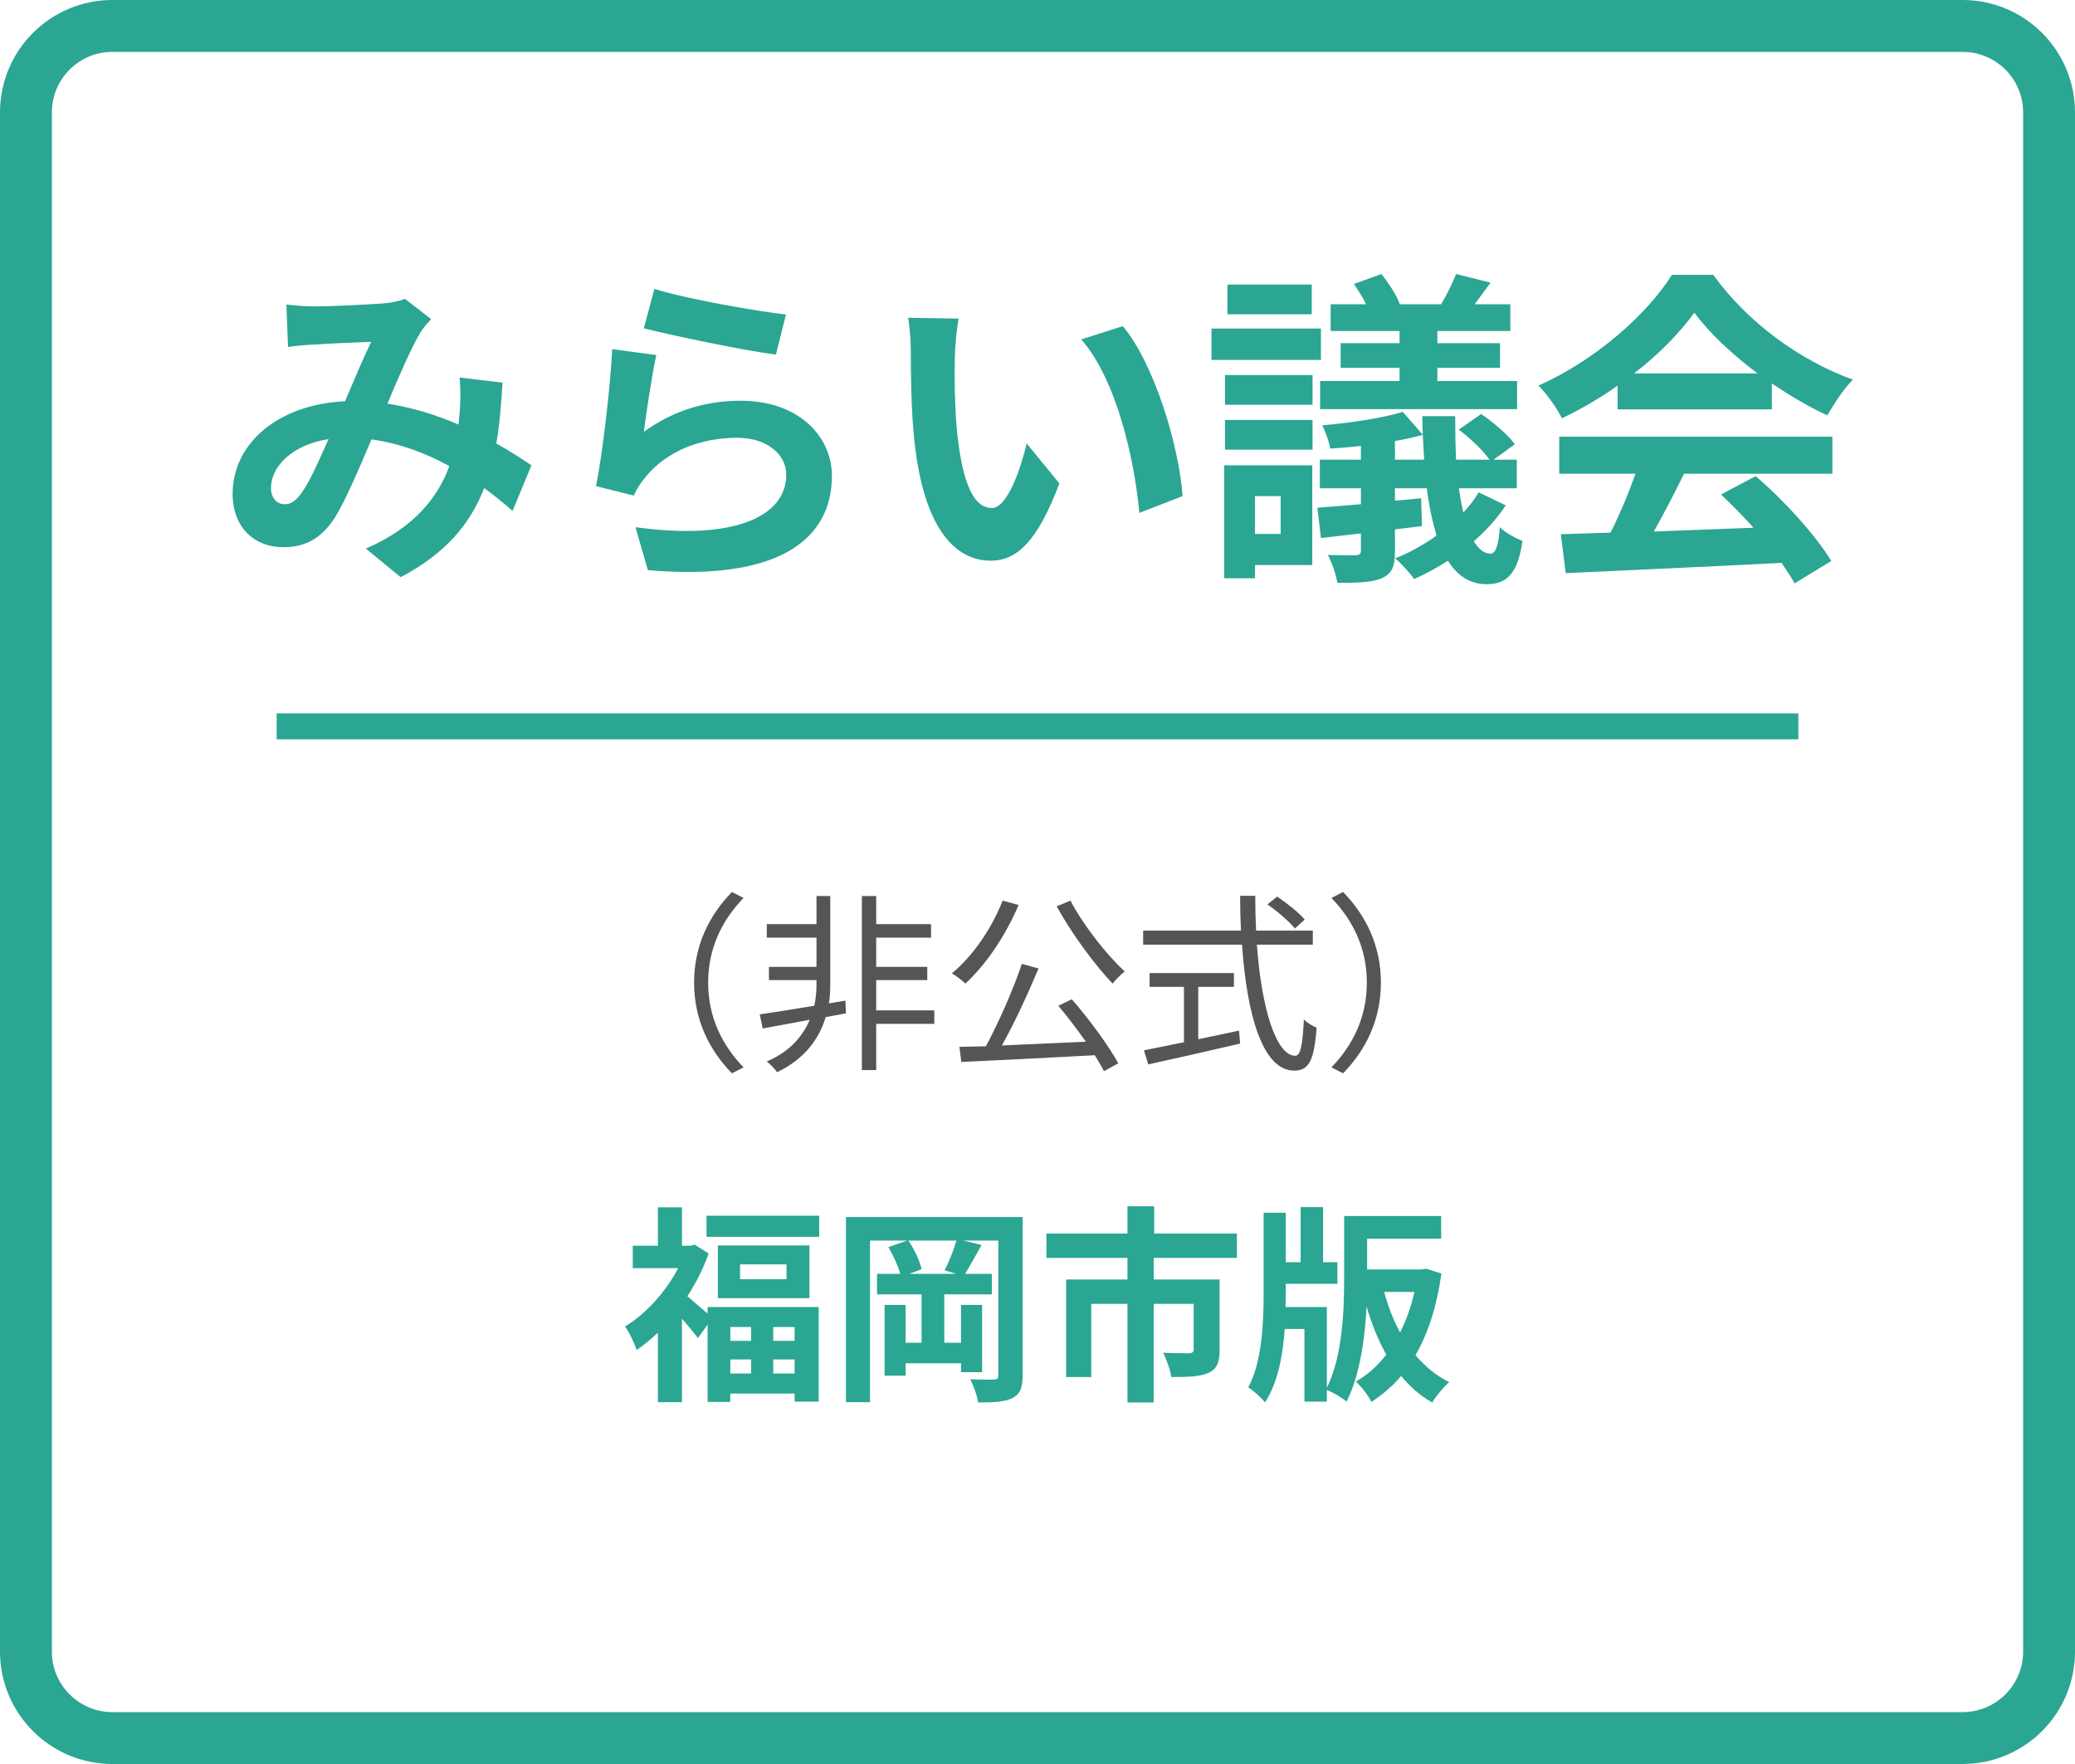
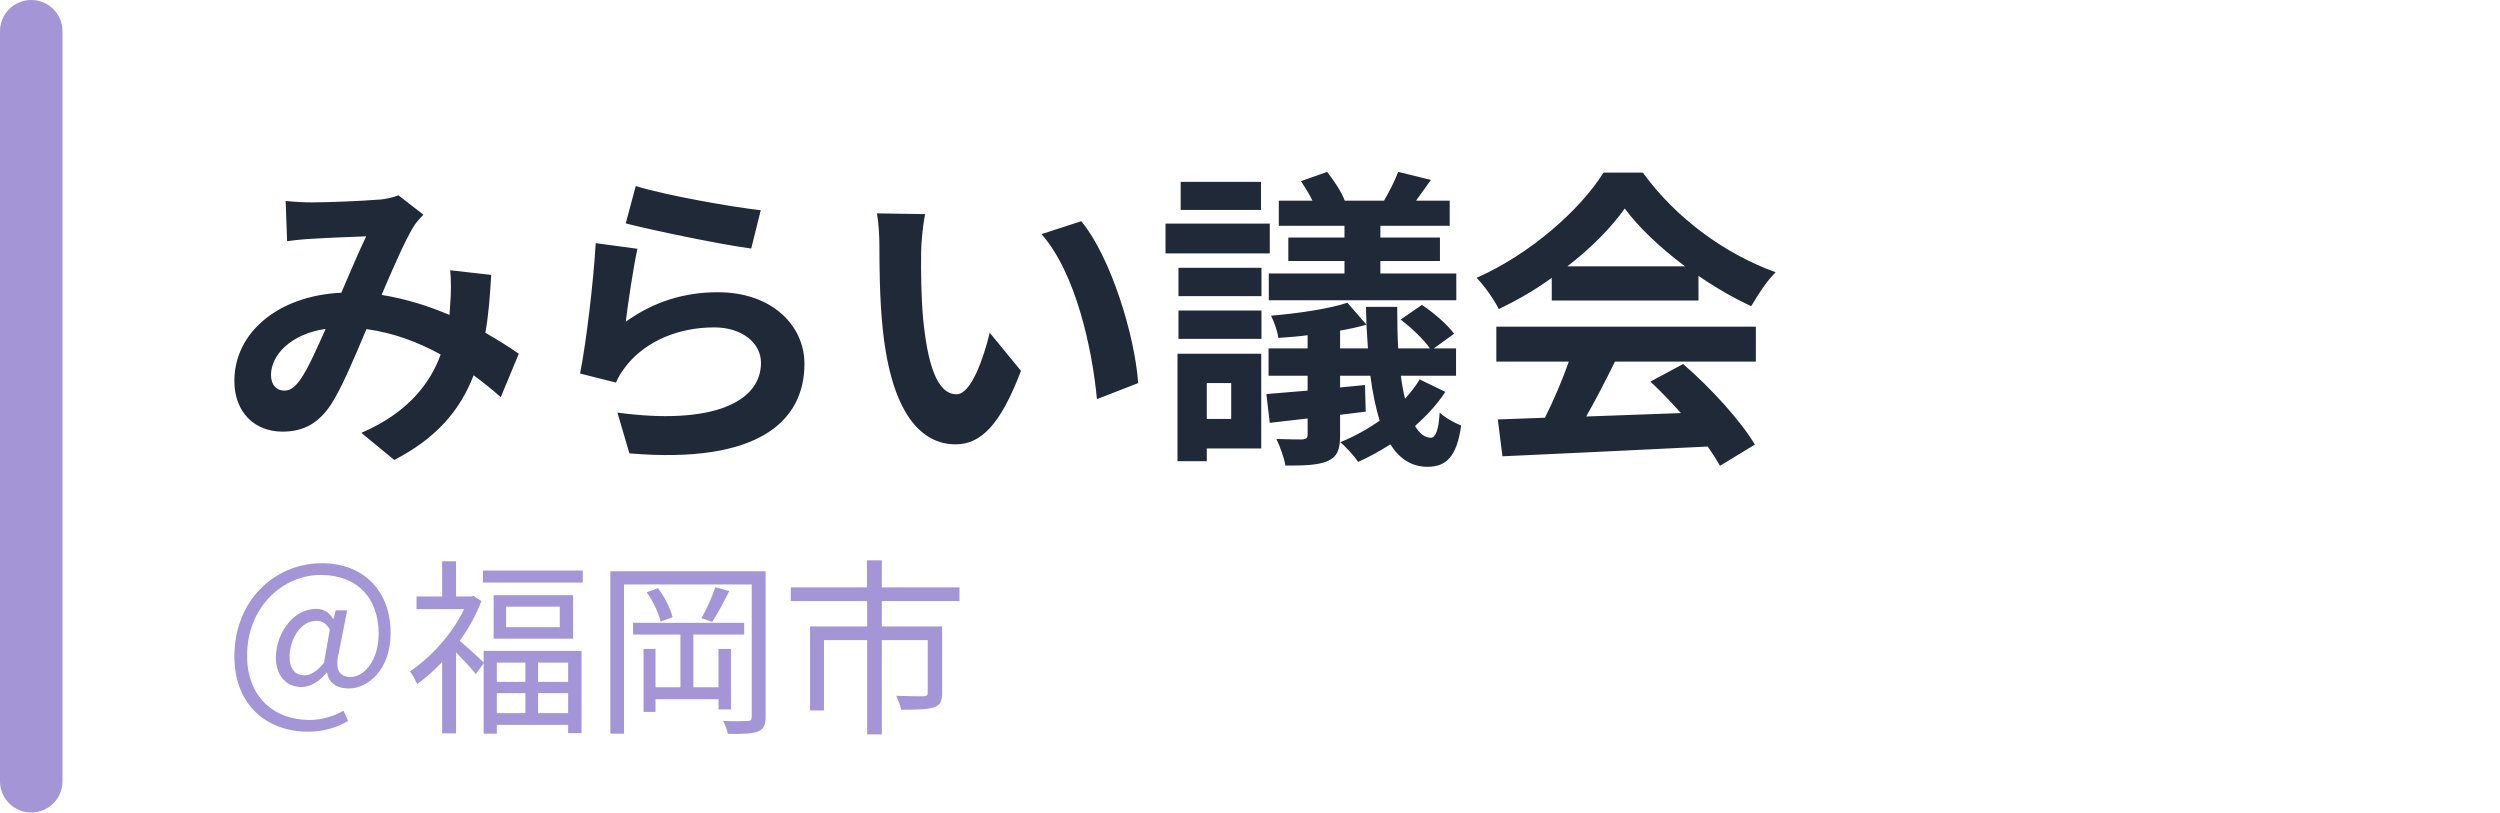
- <svg xmlns="http://www.w3.org/2000/svg" width="120" height="102" viewBox="0 0 120 102" fill="none">
-   <rect x="1.5" y="1.5" width="117" height="99" rx="5" stroke="#2aa693" stroke-width="3" />
-   <text x="60" y="32" font-family="sans-serif" font-size="19" font-weight="bold" fill="#2aa693" text-anchor="middle">みらい議会</text>
-   <line x1="16" y1="42" x2="104" y2="42" stroke="#2aa693" stroke-width="1.5" />
-   <text x="60" y="61" font-family="sans-serif" font-size="11" fill="#555555" text-anchor="middle">（非公式）</text>
-   <text x="60" y="80" font-family="sans-serif" font-size="12" font-weight="bold" fill="#2aa693" text-anchor="middle">福岡市版</text>
+ <svg xmlns="http://www.w3.org/2000/svg" width="160" height="52" viewBox="0 0 160 52" fill="none">
+   <rect x="0" y="0" width="4" height="52" rx="2" fill="#a495d6" />
+   <text x="14" y="28" font-family="'Noto Sans JP', 'Hiragino Sans', sans-serif" font-size="20" font-weight="700" fill="#1f2937">みらい議会</text>
+   <text x="14" y="46" font-family="'Noto Sans JP', 'Hiragino Sans', sans-serif" font-size="12" font-weight="500" fill="#a495d6">＠福岡市</text>
</svg>
